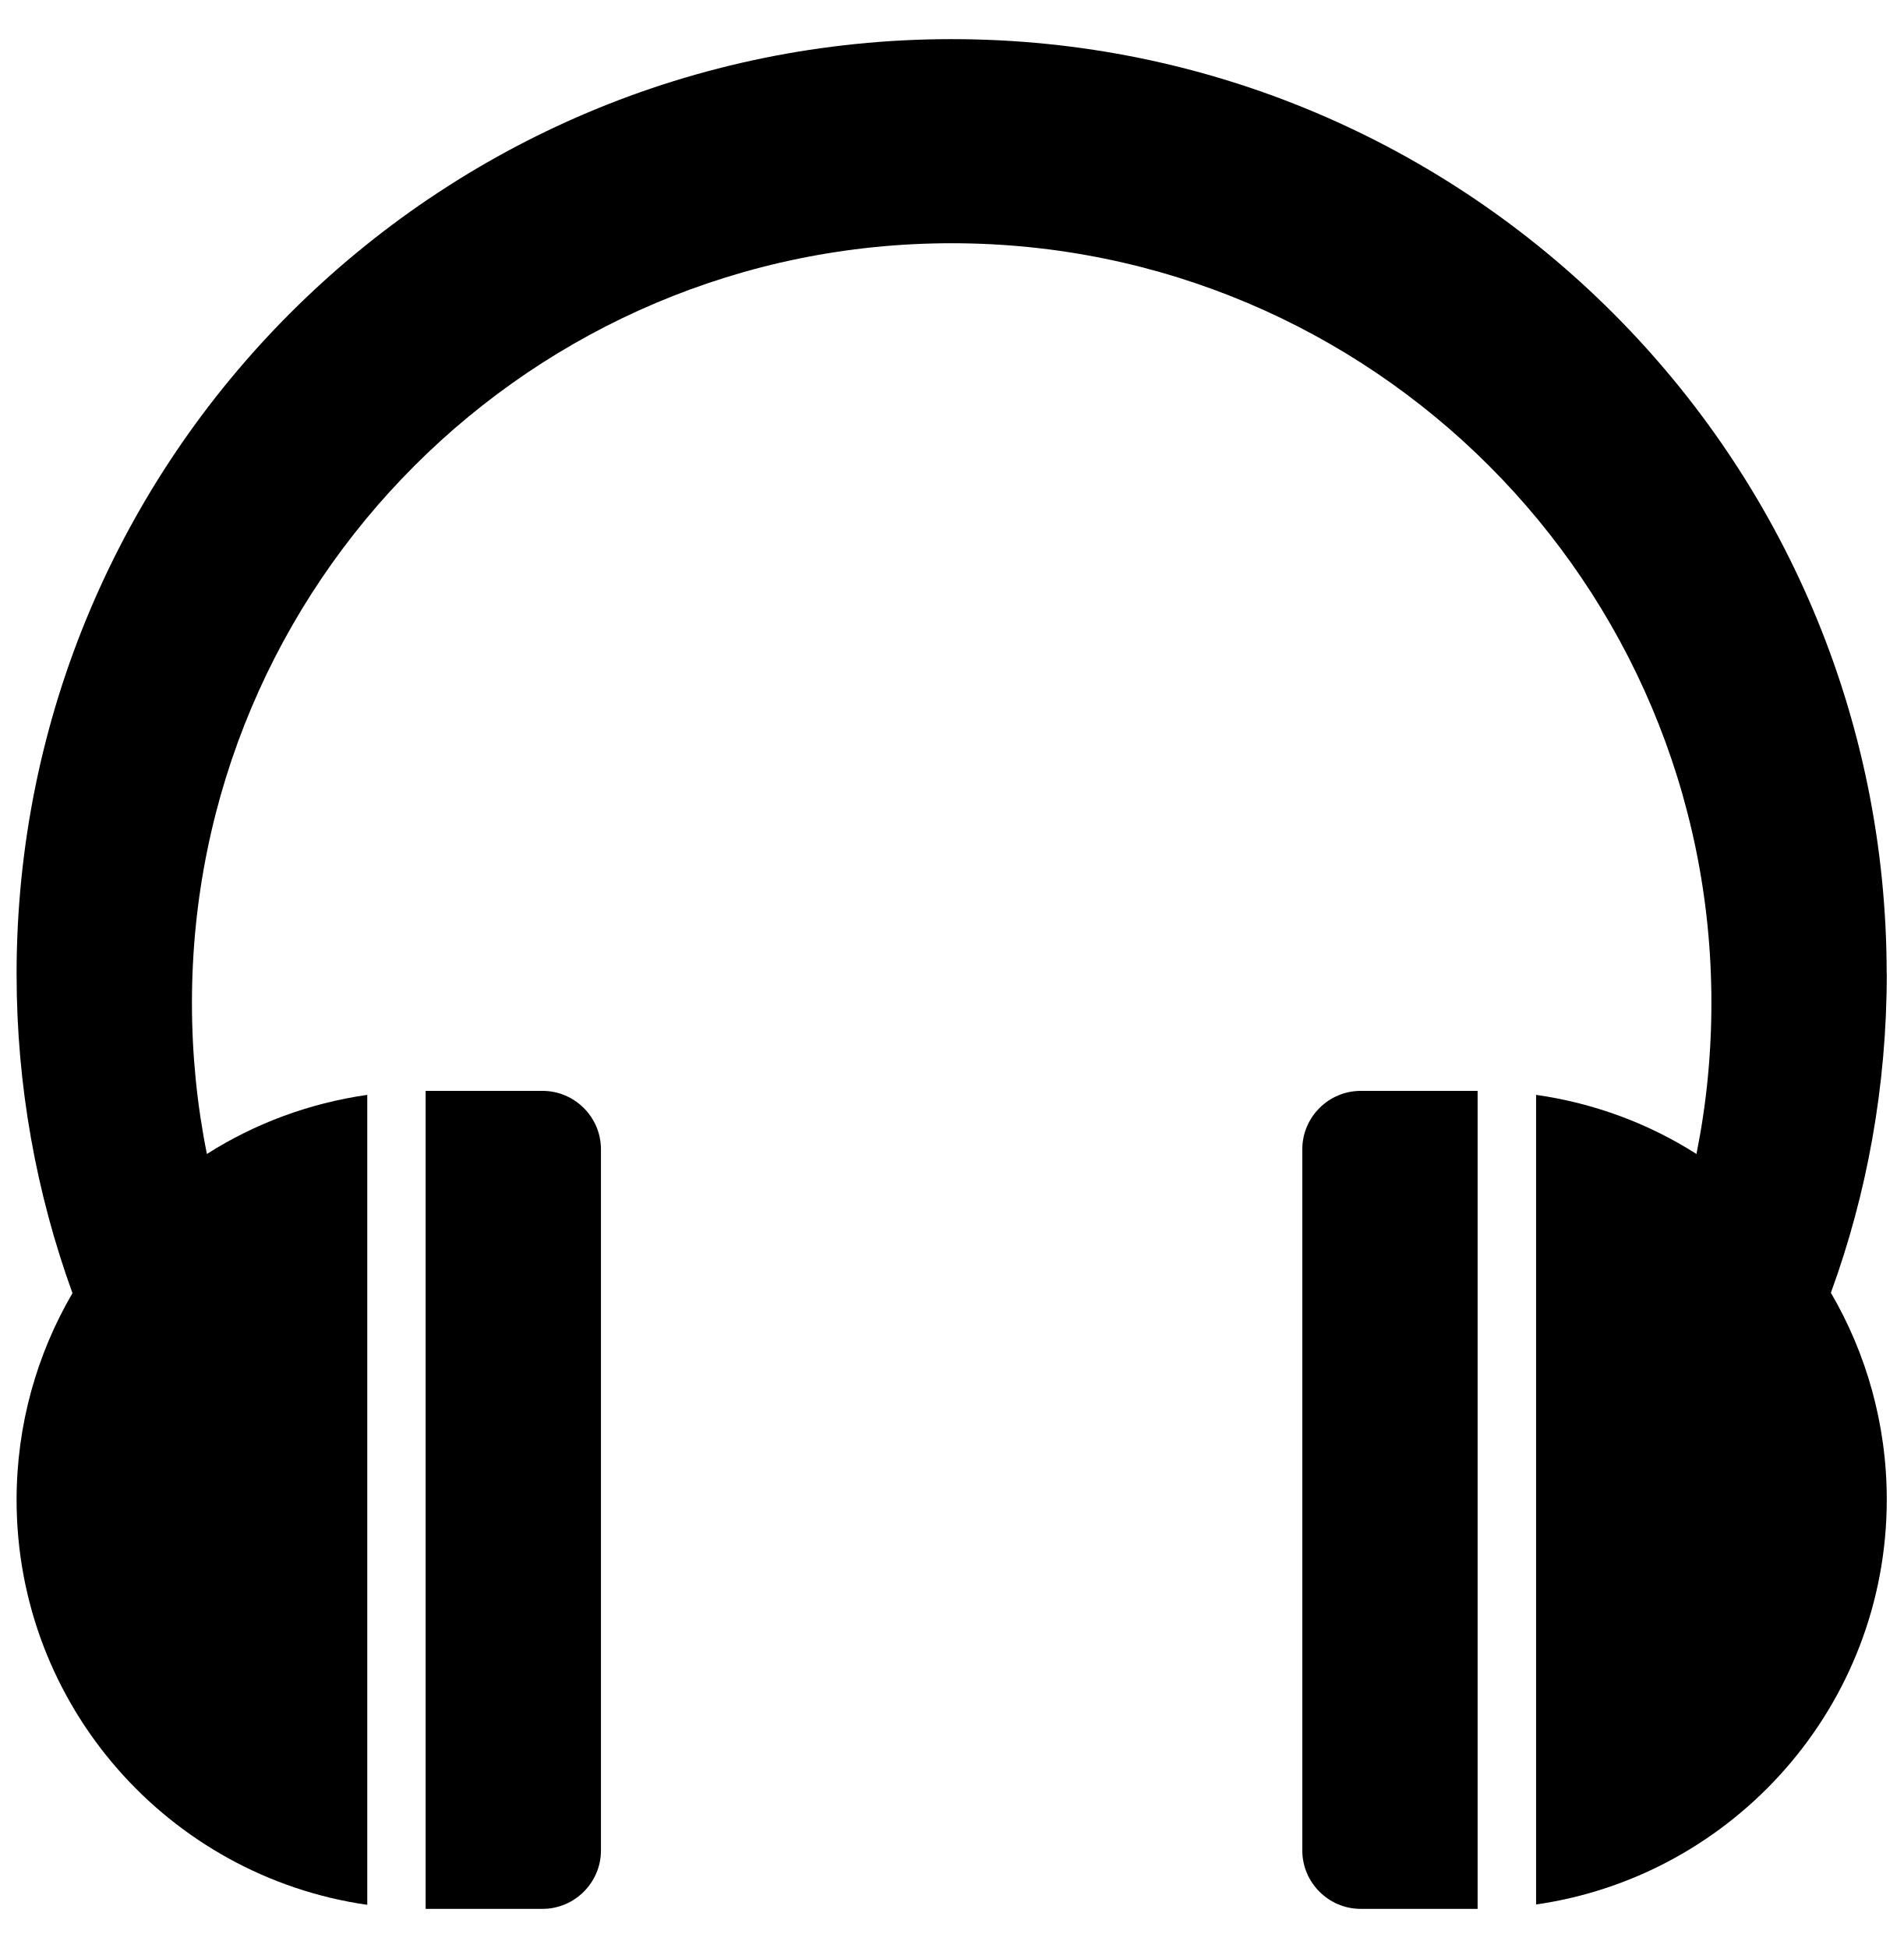
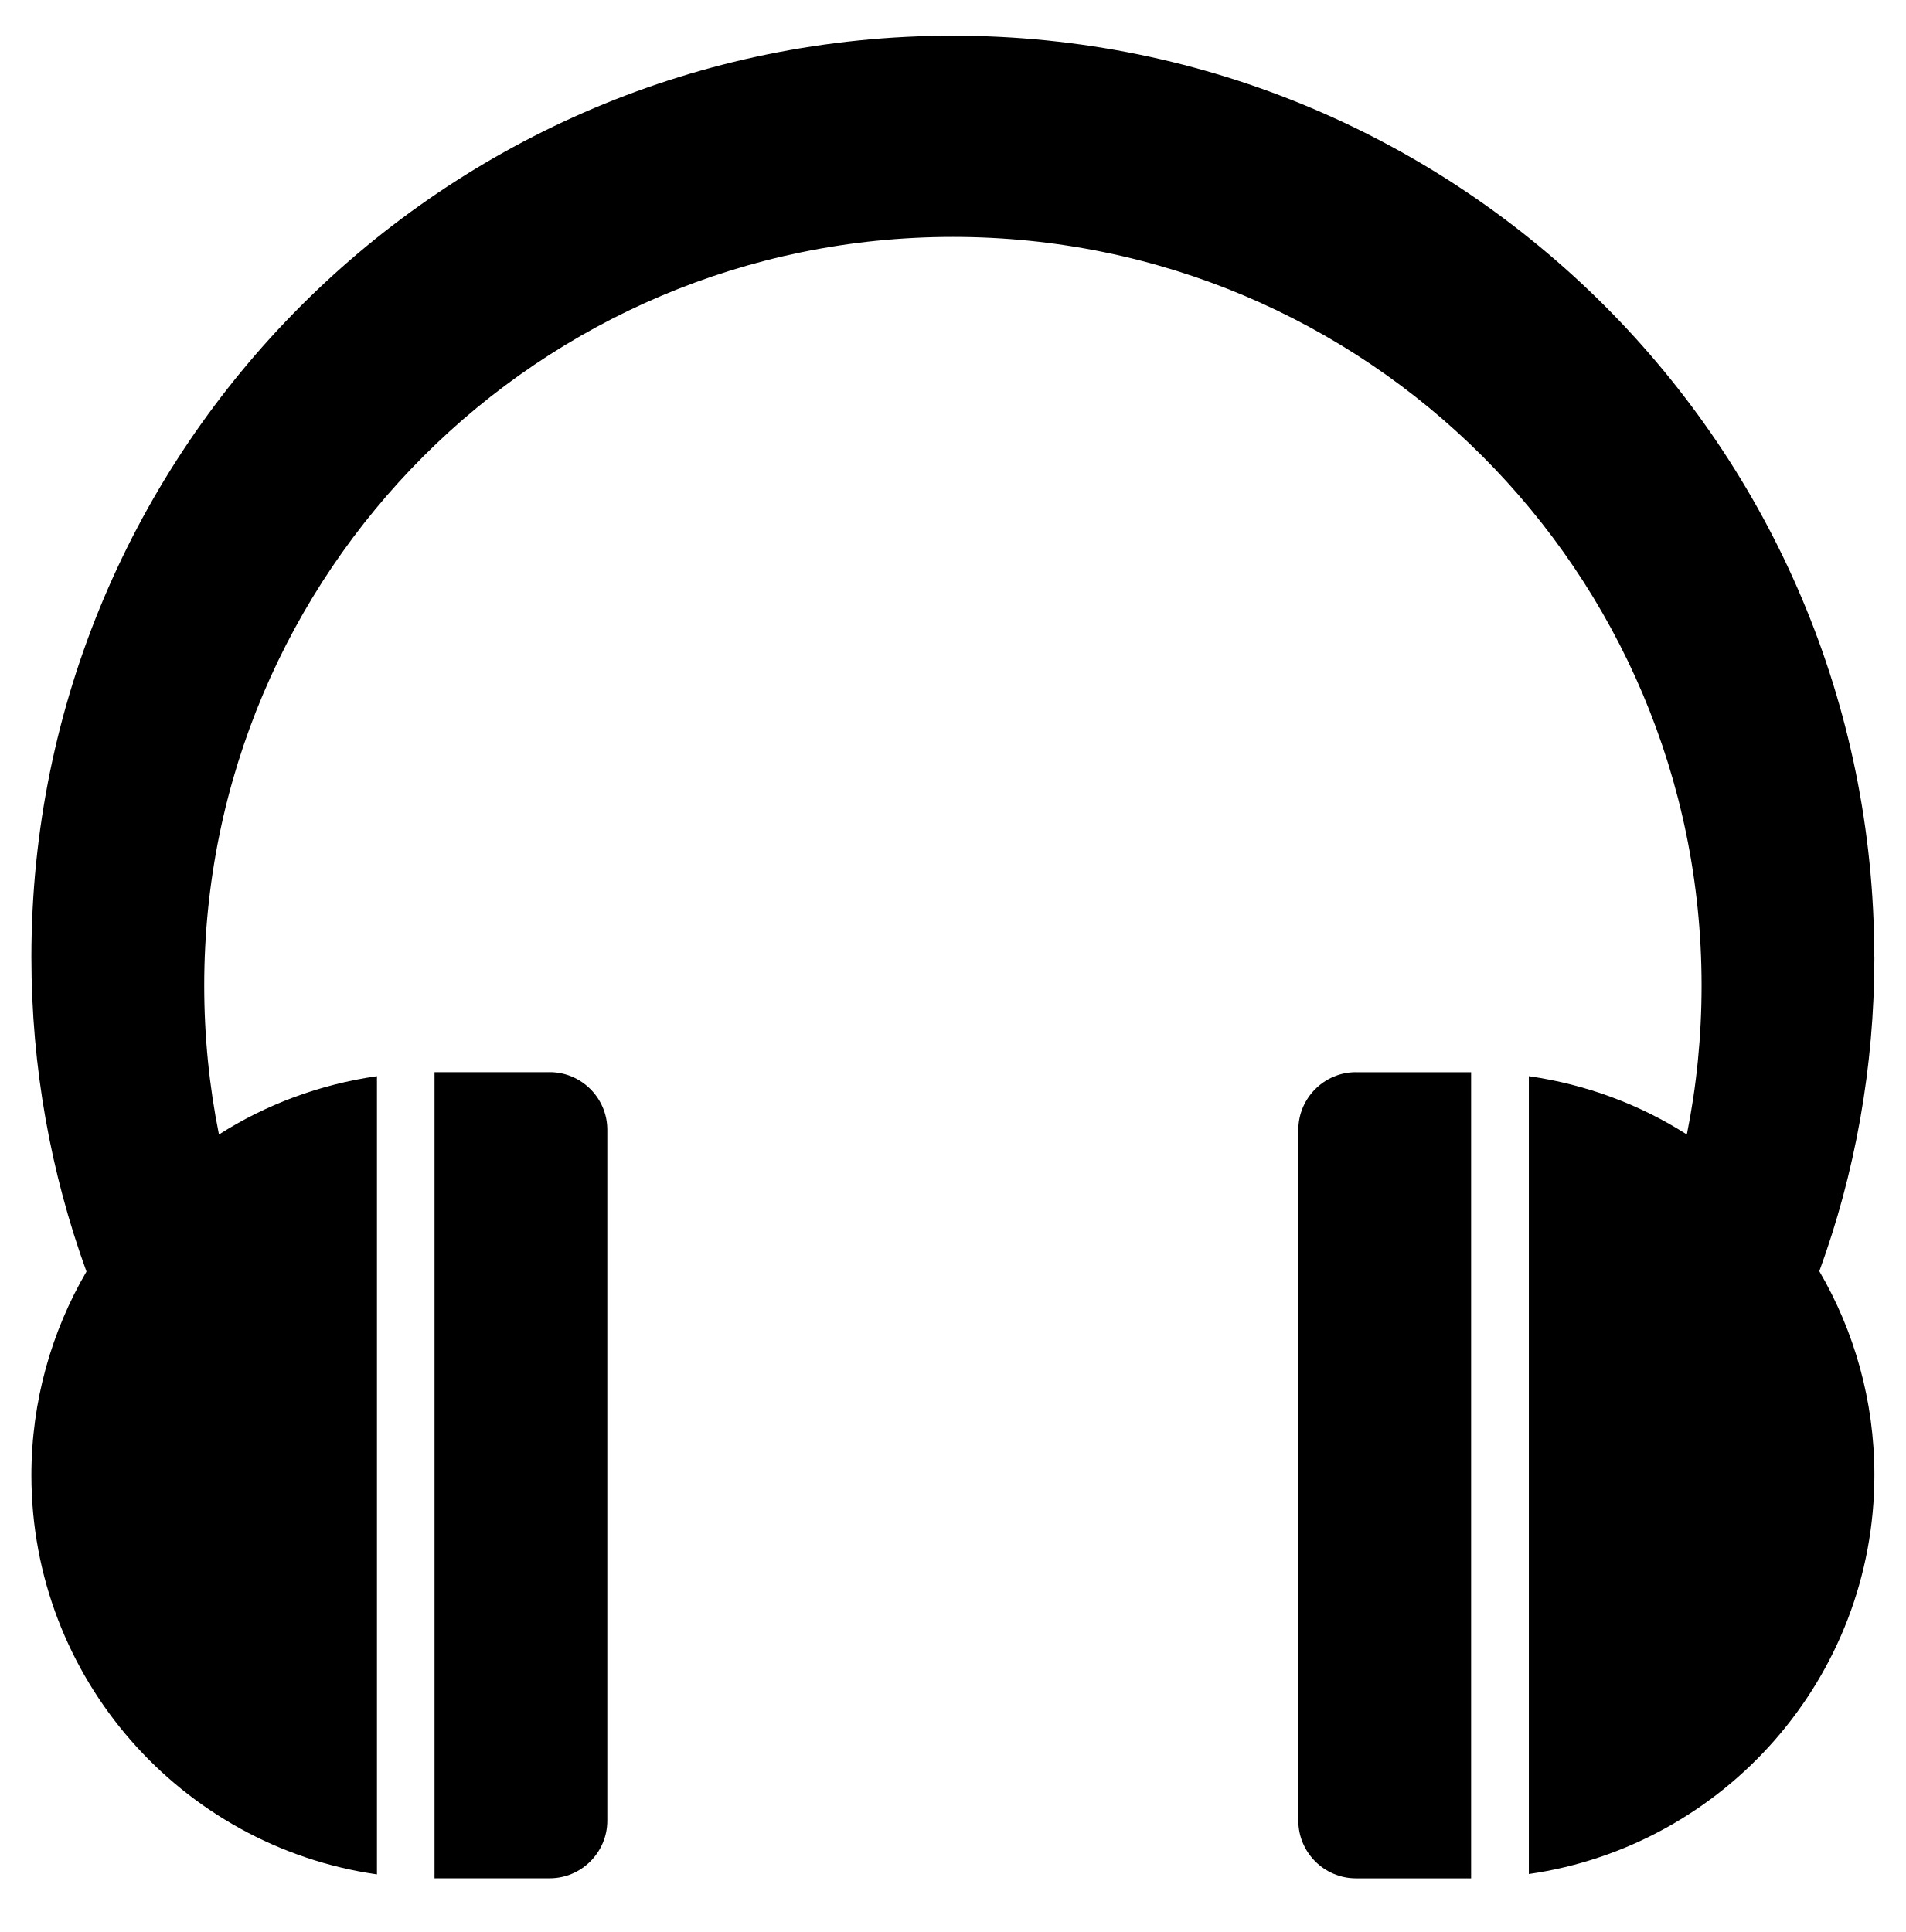
- <svg xmlns="http://www.w3.org/2000/svg" id="ds44-icons" viewBox="0 0 372.92 381.77">
-   <path d="m106.3,213.79h-22.9v160.31h22.9c6.3,0,11.45-5.15,11.45-11.45v-137.41c0-6.3-5.15-11.45-11.45-11.45Z" />
-   <path d="m266.62,213.79c-6.3,0-11.45,5.15-11.45,11.45v137.41c0,6.3,5.15,11.45,11.45,11.45h22.9v-160.31h-22.9Z" />
-   <path d="m369.67,190.88c0-101.2-82.01-183.21-183.21-183.21S3.25,89.68,3.25,190.88c0,21.97,3.87,43.01,10.95,62.55-6.94,11.88-10.95,25.76-10.95,40.51,0,40.37,29.84,73.79,68.71,79.37v-158.74c-11.45,1.65-22.12,5.66-31.42,11.59-1.93-9.59-2.93-19.47-2.93-29.63,0-82.16,66.63-148.86,148.86-148.86s148.86,66.63,148.86,148.86c0,10.16-1,20.04-2.93,29.63-9.3-5.94-19.97-9.95-31.42-11.59v158.67c38.79-5.58,68.71-39,68.71-79.37,0-14.74-4.01-28.63-10.95-40.51,7.08-19.39,10.95-40.51,10.95-62.48h0Z" />
+ <svg xmlns="http://www.w3.org/2000/svg" id="ds44-icons" viewBox="0 0 473.38 480">
+   <path d="m136.55,266.38h-28.61v200.28h28.61c7.87,0,14.31-6.44,14.31-14.31v-171.67c0-7.87-6.44-14.31-14.31-14.31Z" />
+   <path d="m336.83,266.38c-7.87,0-14.31,6.44-14.31,14.31v171.67c0,7.87,6.44,14.31,14.31,14.31h28.61v-200.28h-28.61Z" />
+   <path d="m465.59,237.77c0-126.43-102.46-228.9-228.9-228.9S7.8,111.33,7.8,237.77c0,27.45,4.83,53.74,13.68,78.15-8.67,14.84-13.68,32.19-13.68,50.61,0,50.43,37.29,92.18,85.84,99.16v-198.32c-14.31,2.06-27.63,7.07-39.25,14.49-2.41-11.98-3.66-24.32-3.66-37.02,0-102.65,83.24-185.98,185.98-185.98s185.98,83.24,185.98,185.98c0,12.7-1.25,25.04-3.66,37.02-11.62-7.42-24.95-12.43-39.25-14.49v198.23c48.46-6.97,85.84-48.73,85.84-99.16,0-18.42-5.01-35.76-13.68-50.61,8.85-24.23,13.68-50.61,13.68-78.06h0Z" />
</svg>
